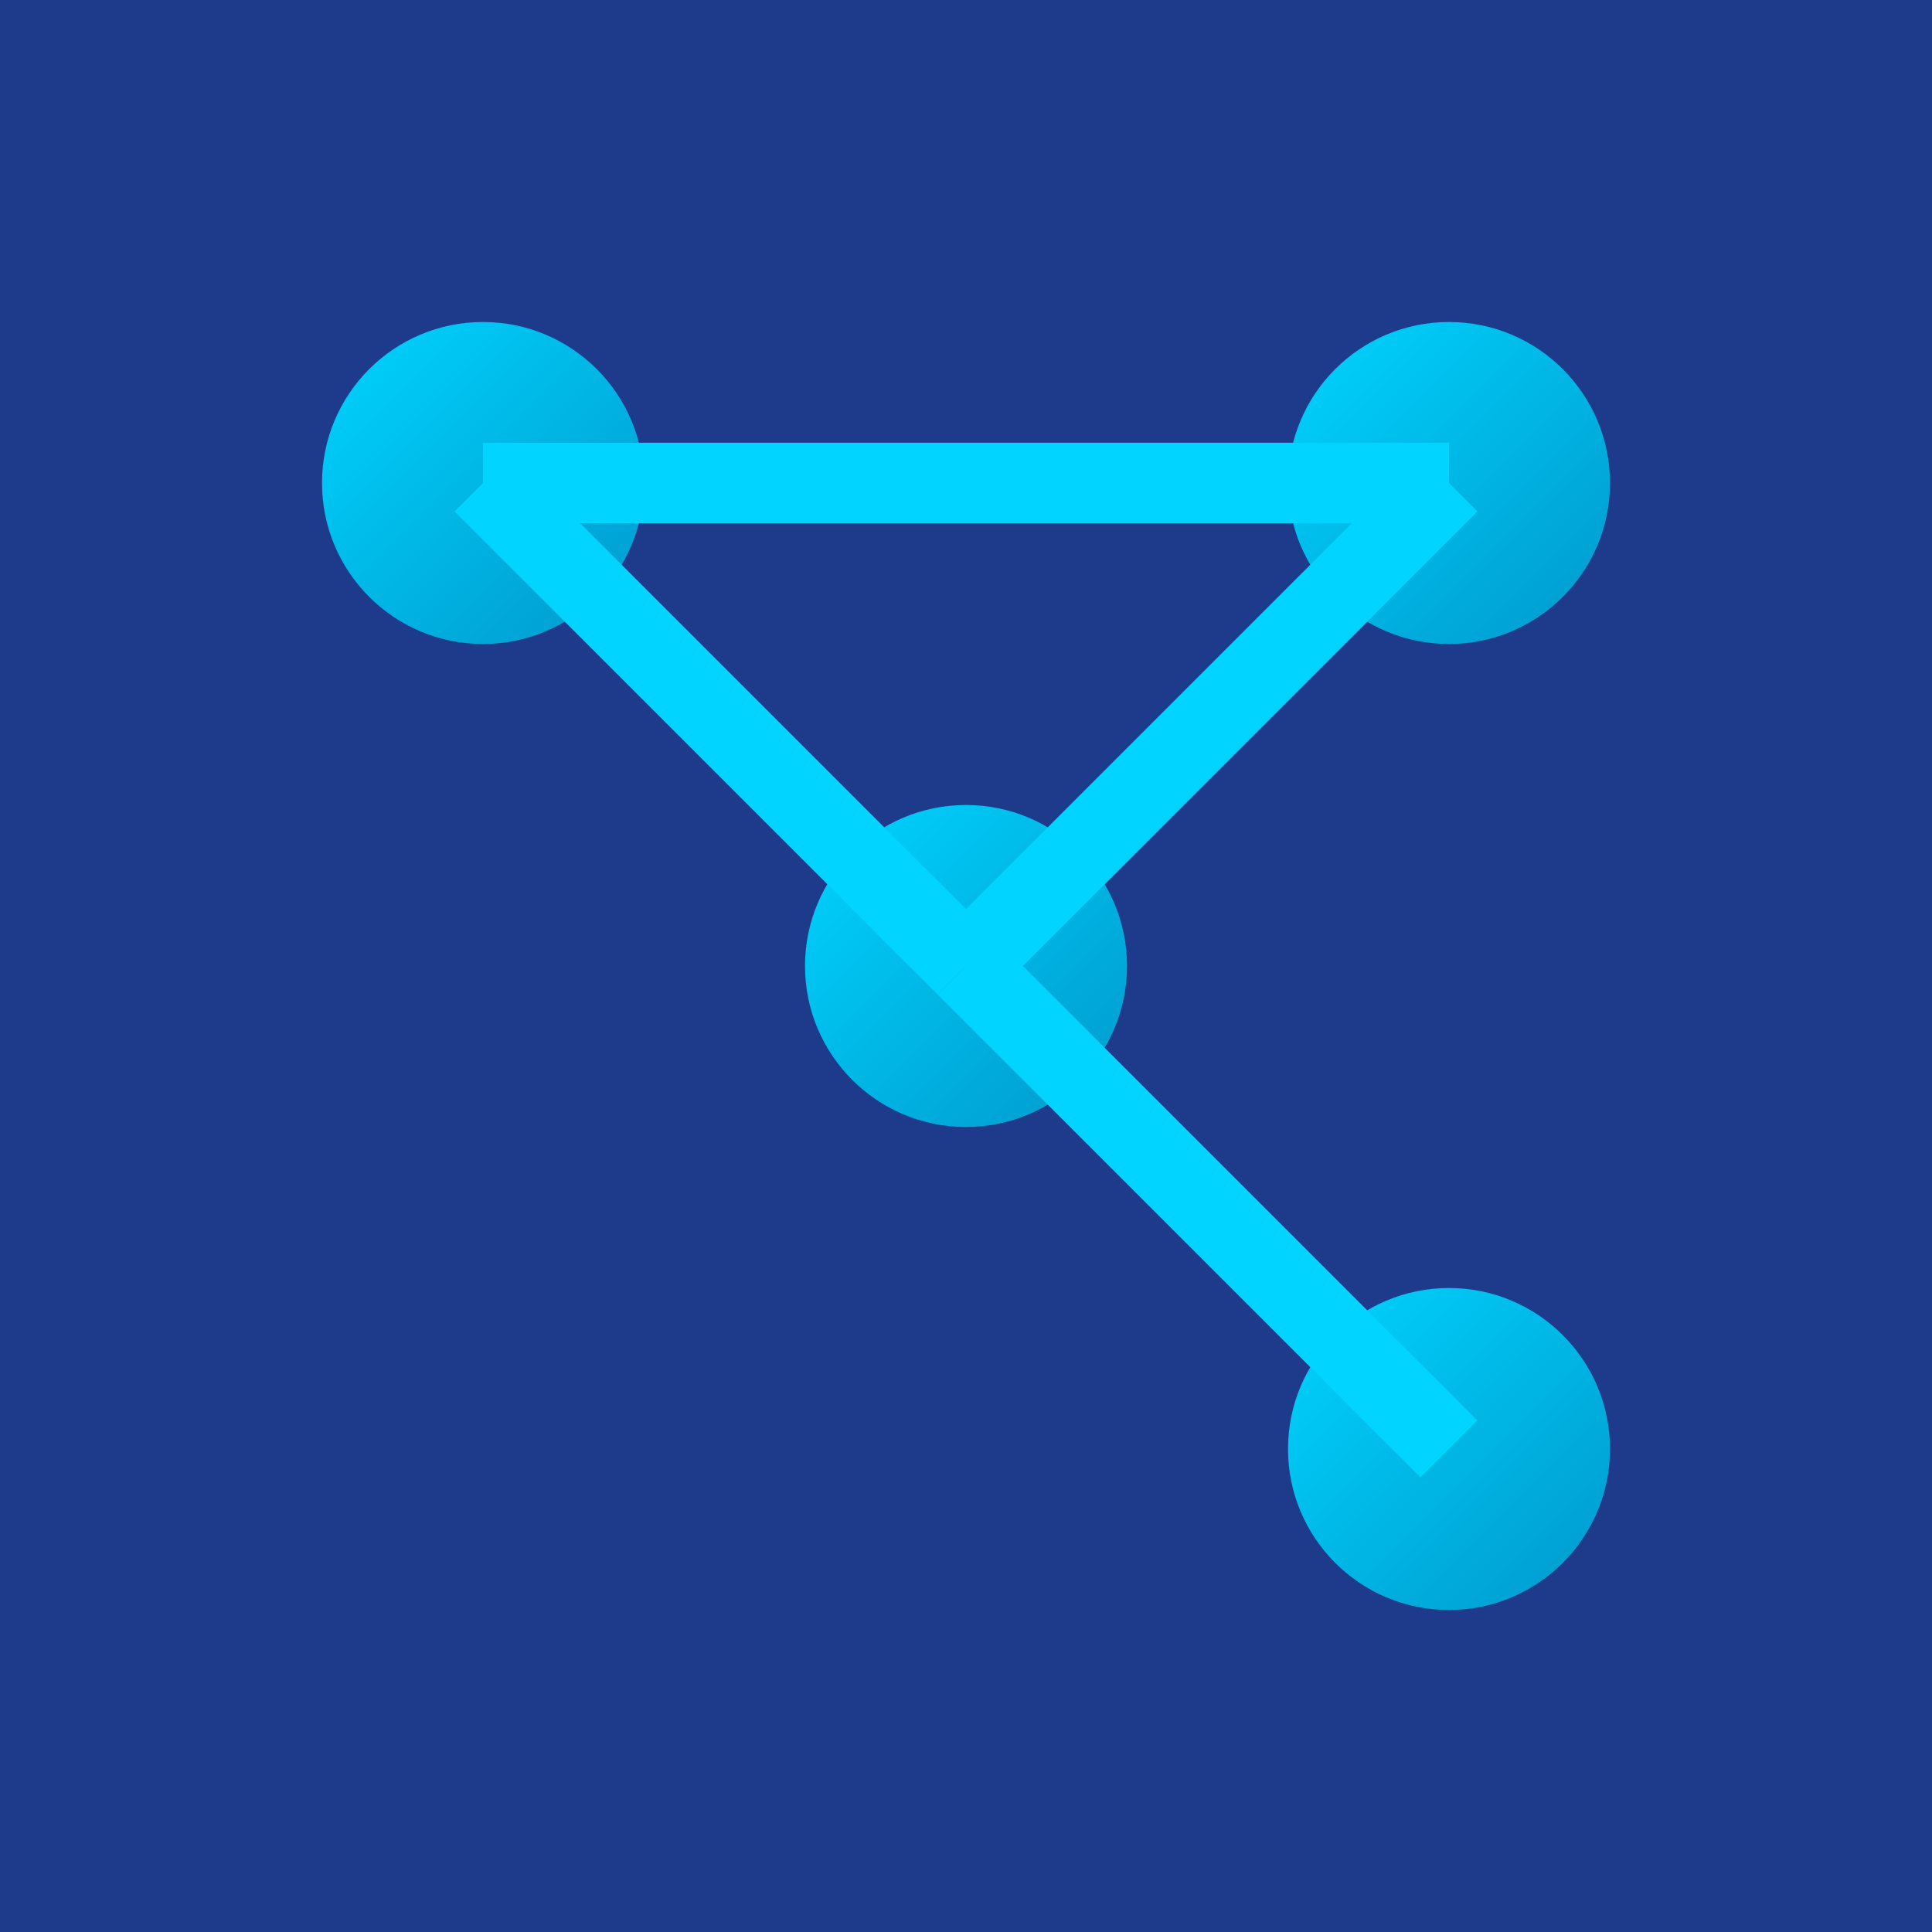
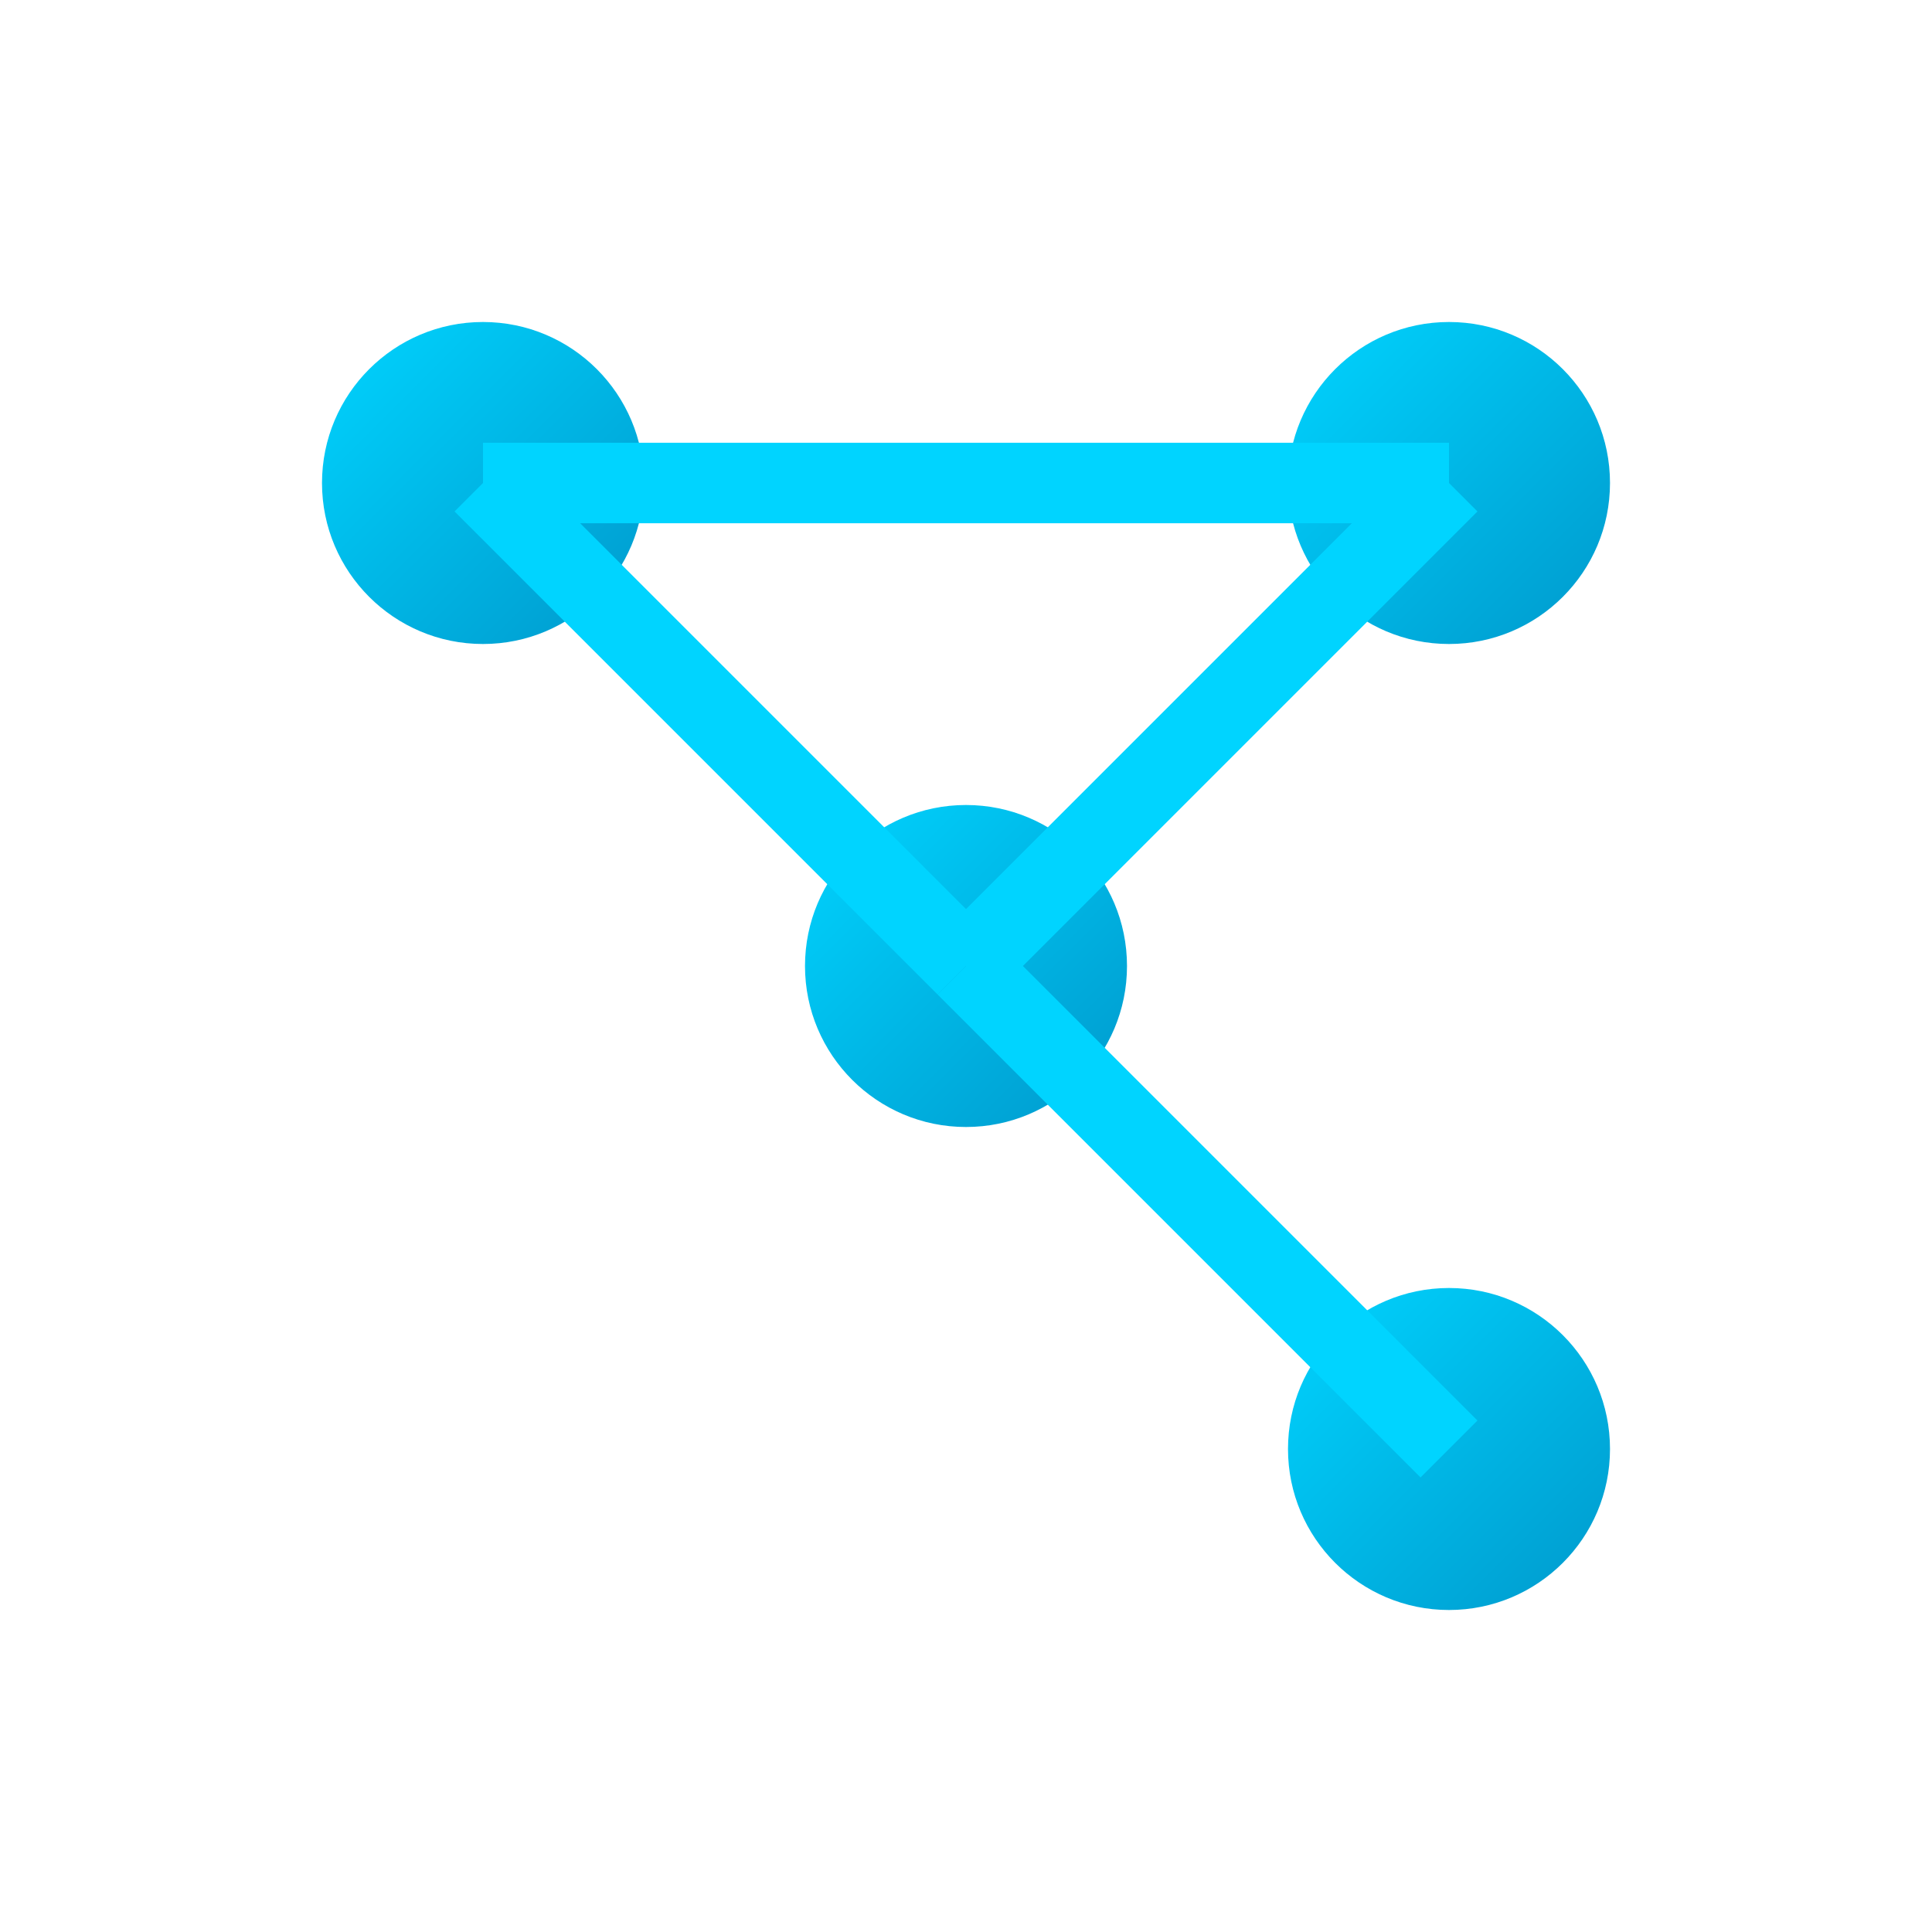
<svg xmlns="http://www.w3.org/2000/svg" width="48" height="48" viewBox="0 0 48 48">
  <defs>
    <linearGradient id="nodeGradient" x1="0%" y1="0%" x2="100%" y2="100%">
      <stop offset="0%" style="stop-color:#00d4ff;stop-opacity:1" />
      <stop offset="100%" style="stop-color:#0099cc;stop-opacity:1" />
    </linearGradient>
  </defs>
-   <rect width="48" height="48" fill="#1e3a8a" />
  <circle cx="12" cy="12" r="4" fill="url(#nodeGradient)" />
  <circle cx="36" cy="12" r="4" fill="url(#nodeGradient)" />
  <circle cx="24" cy="24" r="4" fill="url(#nodeGradient)" />
  <circle cx="36" cy="36" r="4" fill="url(#nodeGradient)" />
  <line x1="12" y1="12" x2="36" y2="12" stroke="#00d4ff" stroke-width="2" />
  <line x1="12" y1="12" x2="24" y2="24" stroke="#00d4ff" stroke-width="2" />
  <line x1="36" y1="12" x2="24" y2="24" stroke="#00d4ff" stroke-width="2" />
  <line x1="24" y1="24" x2="36" y2="36" stroke="#00d4ff" stroke-width="2" />
</svg>
